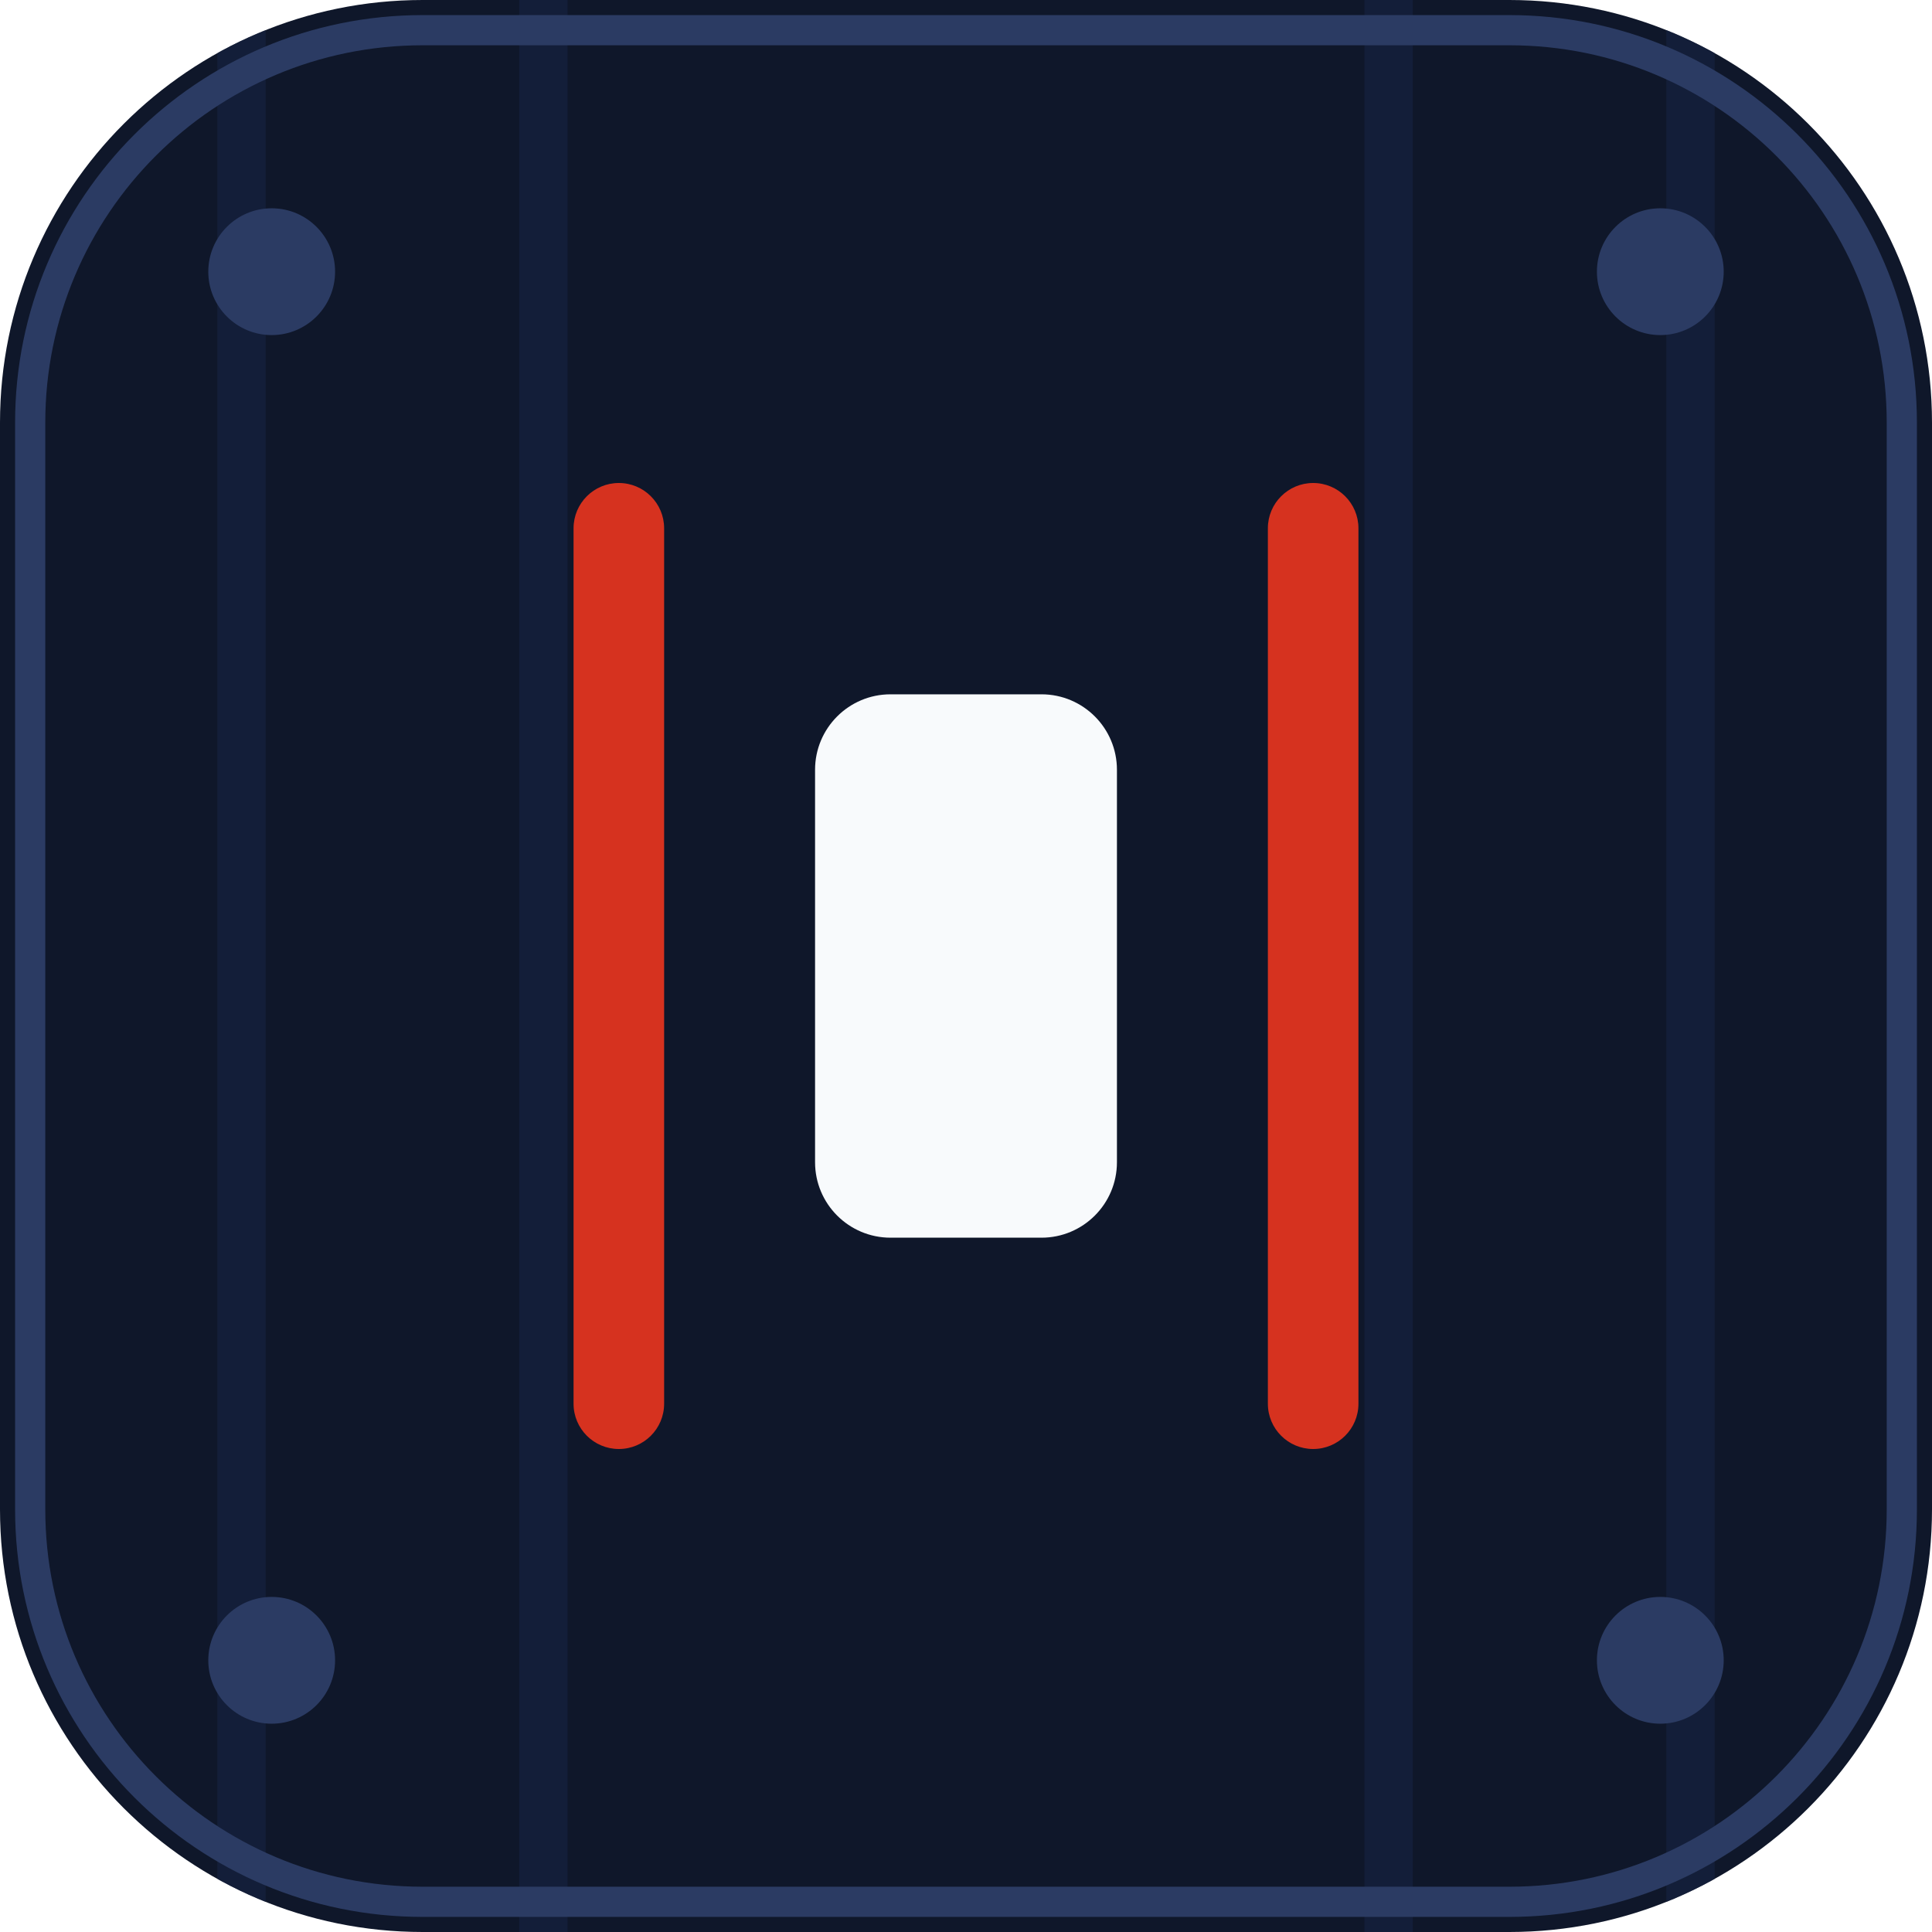
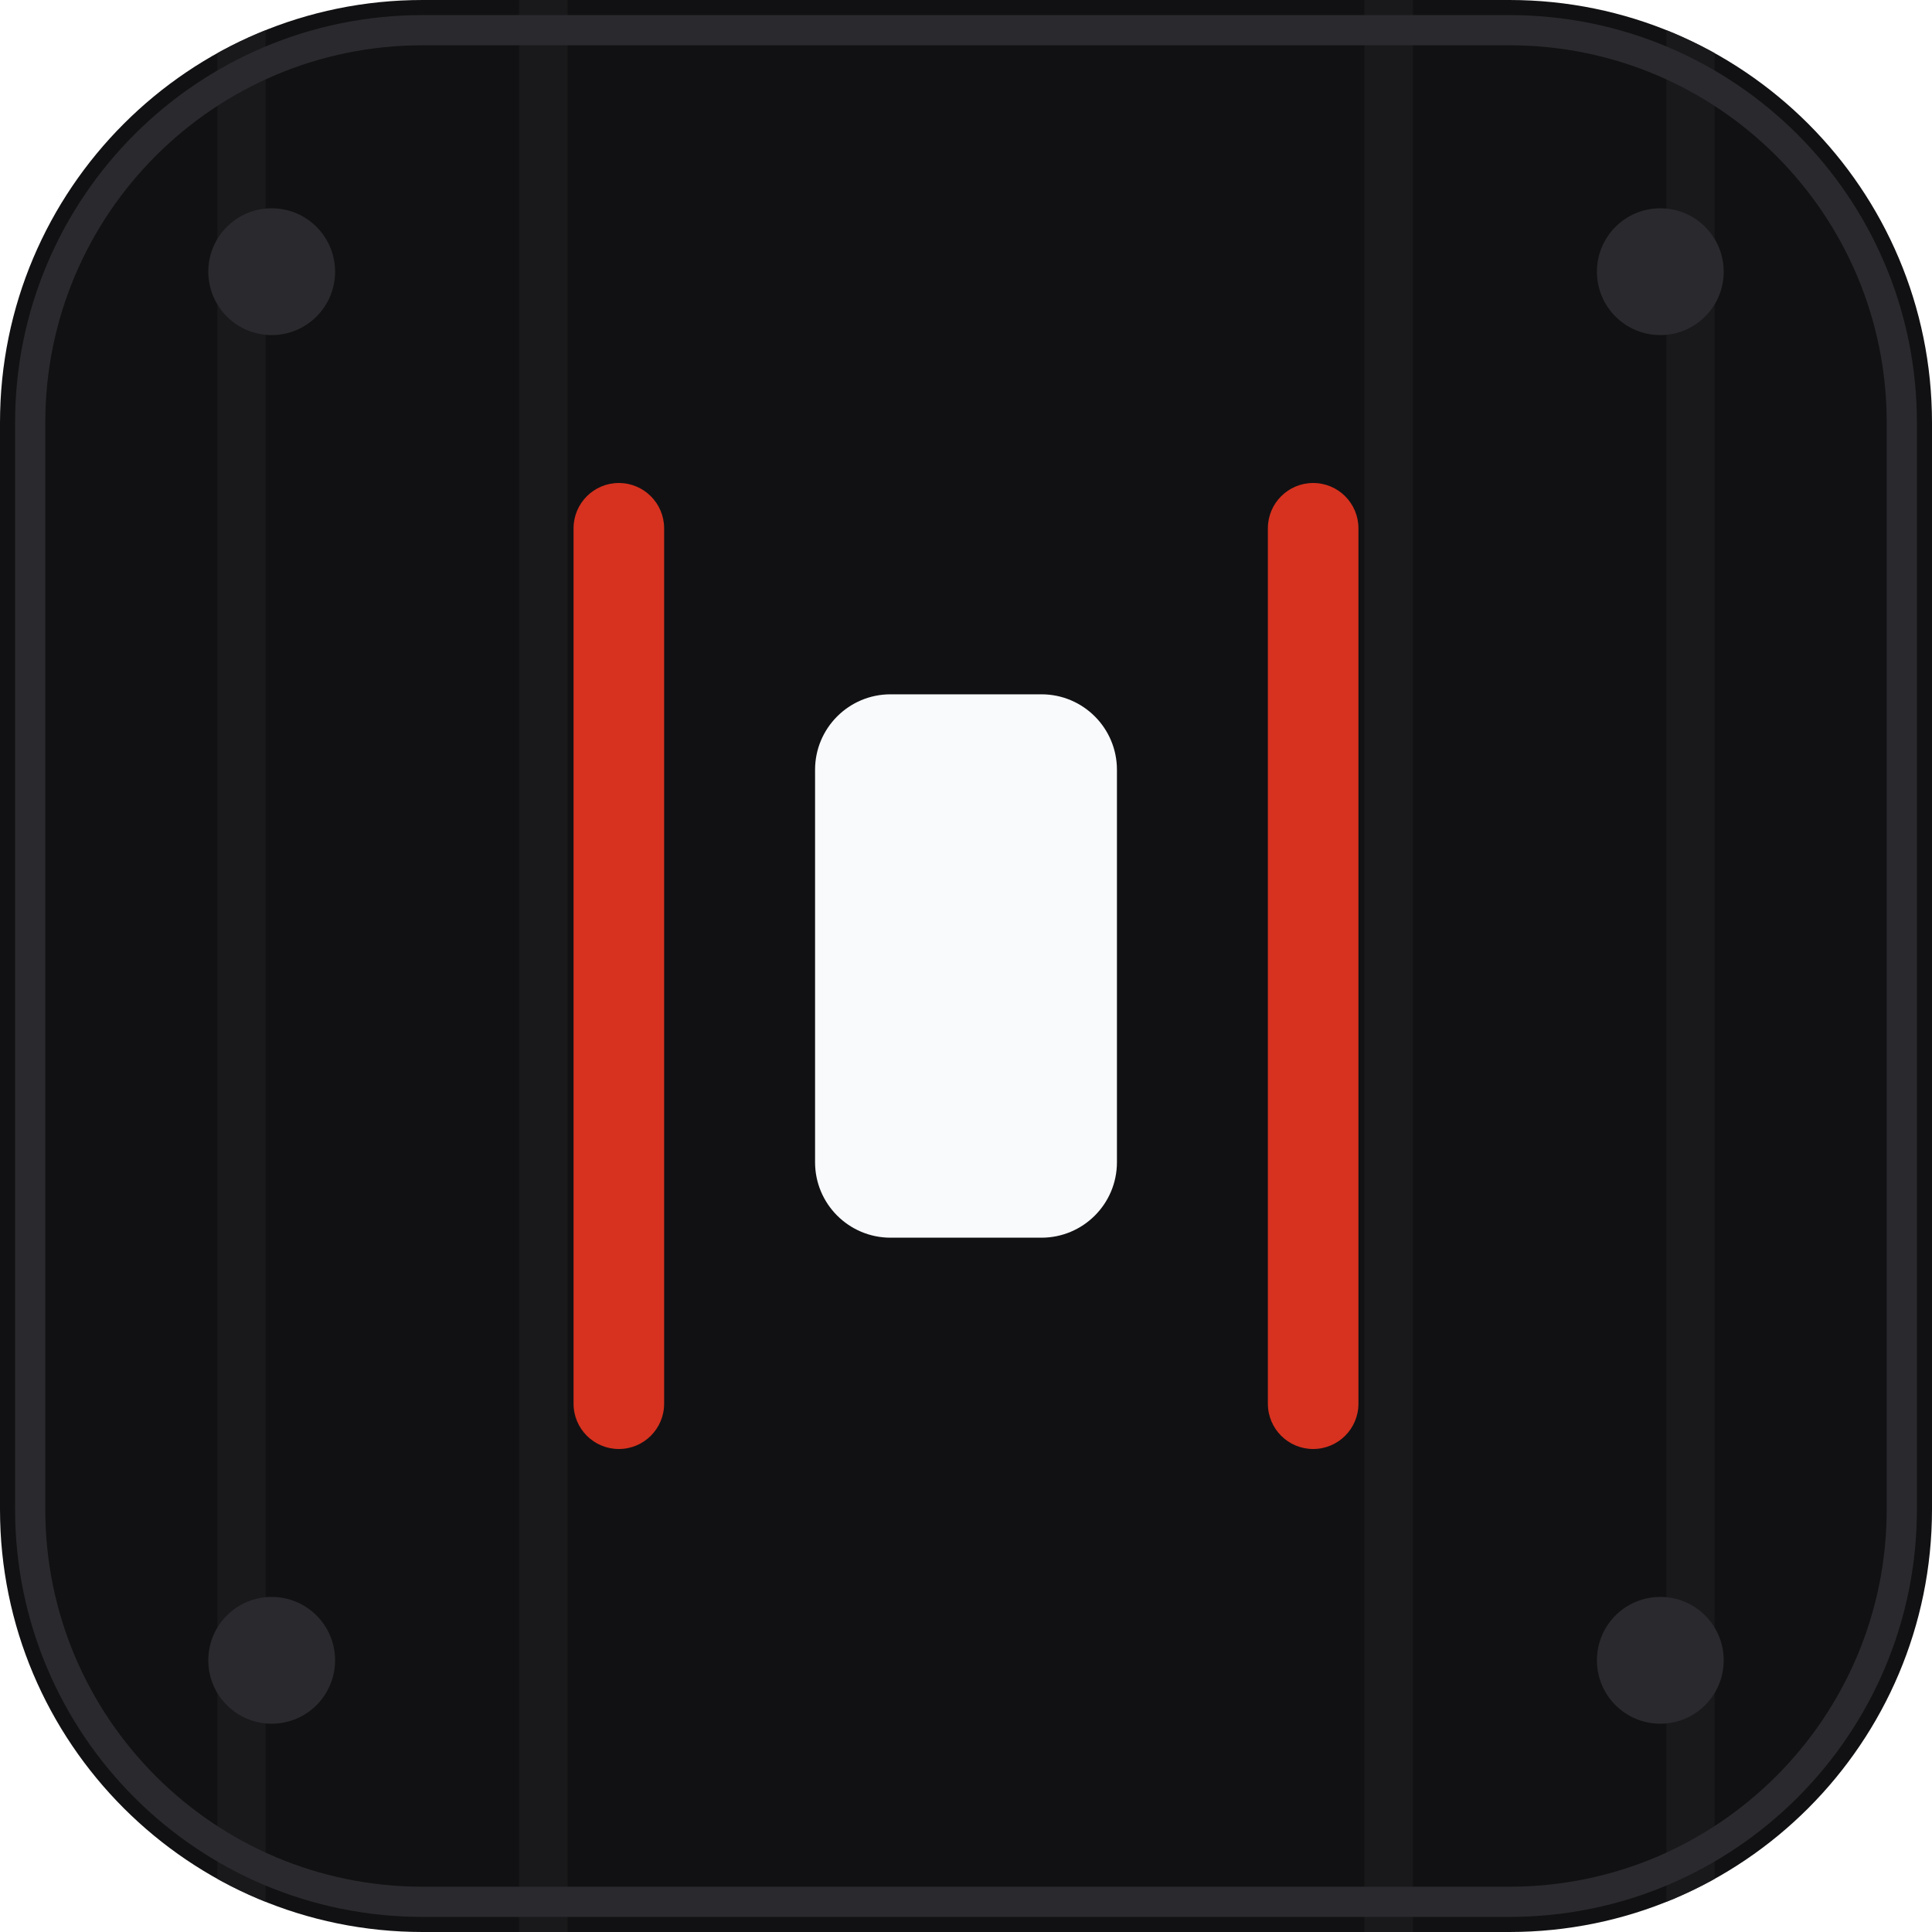
<svg xmlns="http://www.w3.org/2000/svg" viewBox="0 0 64 64" role="img" aria-label="Loadbyton mark">
  <defs>
    <clipPath id="lb-tile-64">
      <rect width="64" height="64" rx="14" />
    </clipPath>
  </defs>
  <g clip-path="url(#lb-tile-64)">
-     <rect width="64" height="64" fill="#0F172A" />
-     <g stroke="#16213F" stroke-width="1.6" opacity="0.7">
+     <rect width="64" height="64" fill="#111113" />
+     <g stroke="#1C1C1F" stroke-width="1.6" opacity="0.7">
      <line x1="8" y1="0" x2="8" y2="64" />
      <line x1="18" y1="0" x2="18" y2="64" />
      <line x1="46" y1="0" x2="46" y2="64" />
      <line x1="56" y1="0" x2="56" y2="64" />
    </g>
  </g>
-   <rect x="1" y="1" width="62" height="62" rx="13" fill="none" stroke="#2B3B63" stroke-width="1" />
-   <g fill="#2B3B63">
+   <rect x="1" y="1" width="62" height="62" rx="13" fill="none" stroke="#2A2A2E" stroke-width="1" />
+   <g fill="#2A2A2E">
    <circle cx="9" cy="9" r="2.1" />
    <circle cx="55" cy="9" r="2.1" />
    <circle cx="9" cy="55" r="2.1" />
    <circle cx="55" cy="55" r="2.1" />
  </g>
  <rect x="19" y="16" width="3" height="32" rx="1.5" fill="#D6321F" />
  <rect x="42" y="16" width="3" height="32" rx="1.5" fill="#D6321F" />
  <rect x="27" y="23" width="10" height="18" rx="2.5" fill="#F8FAFC" />
</svg>
